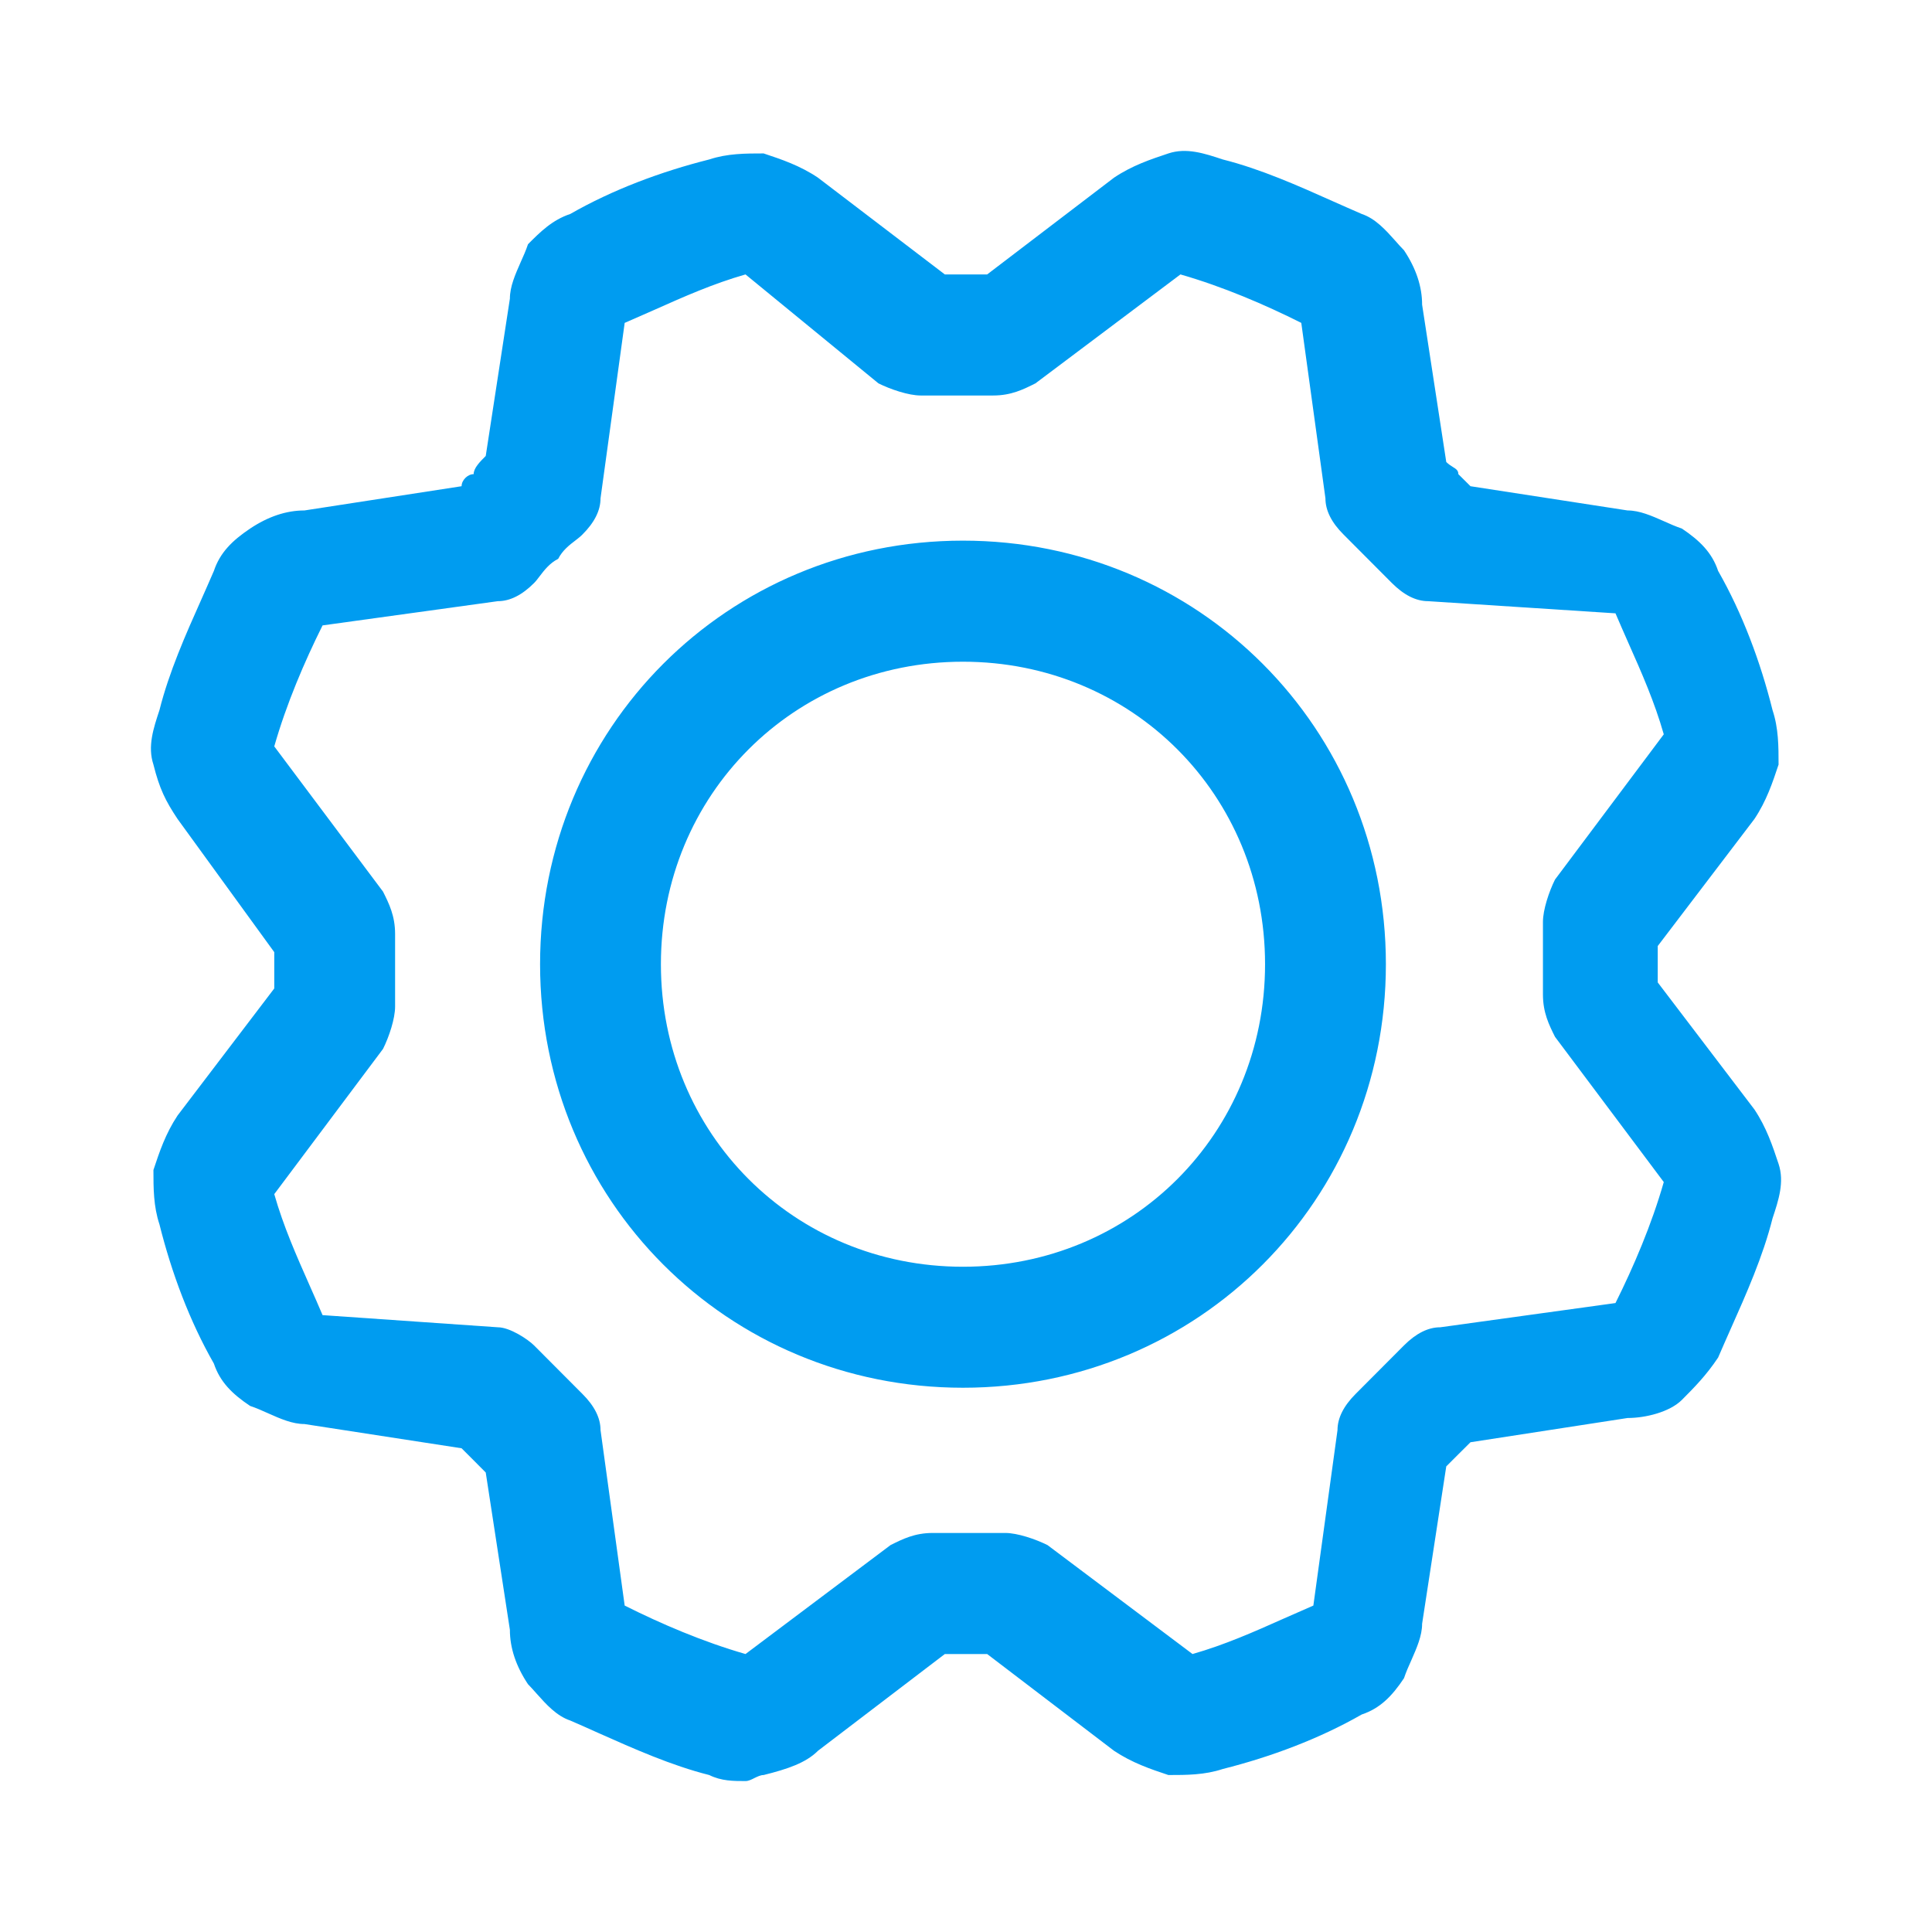
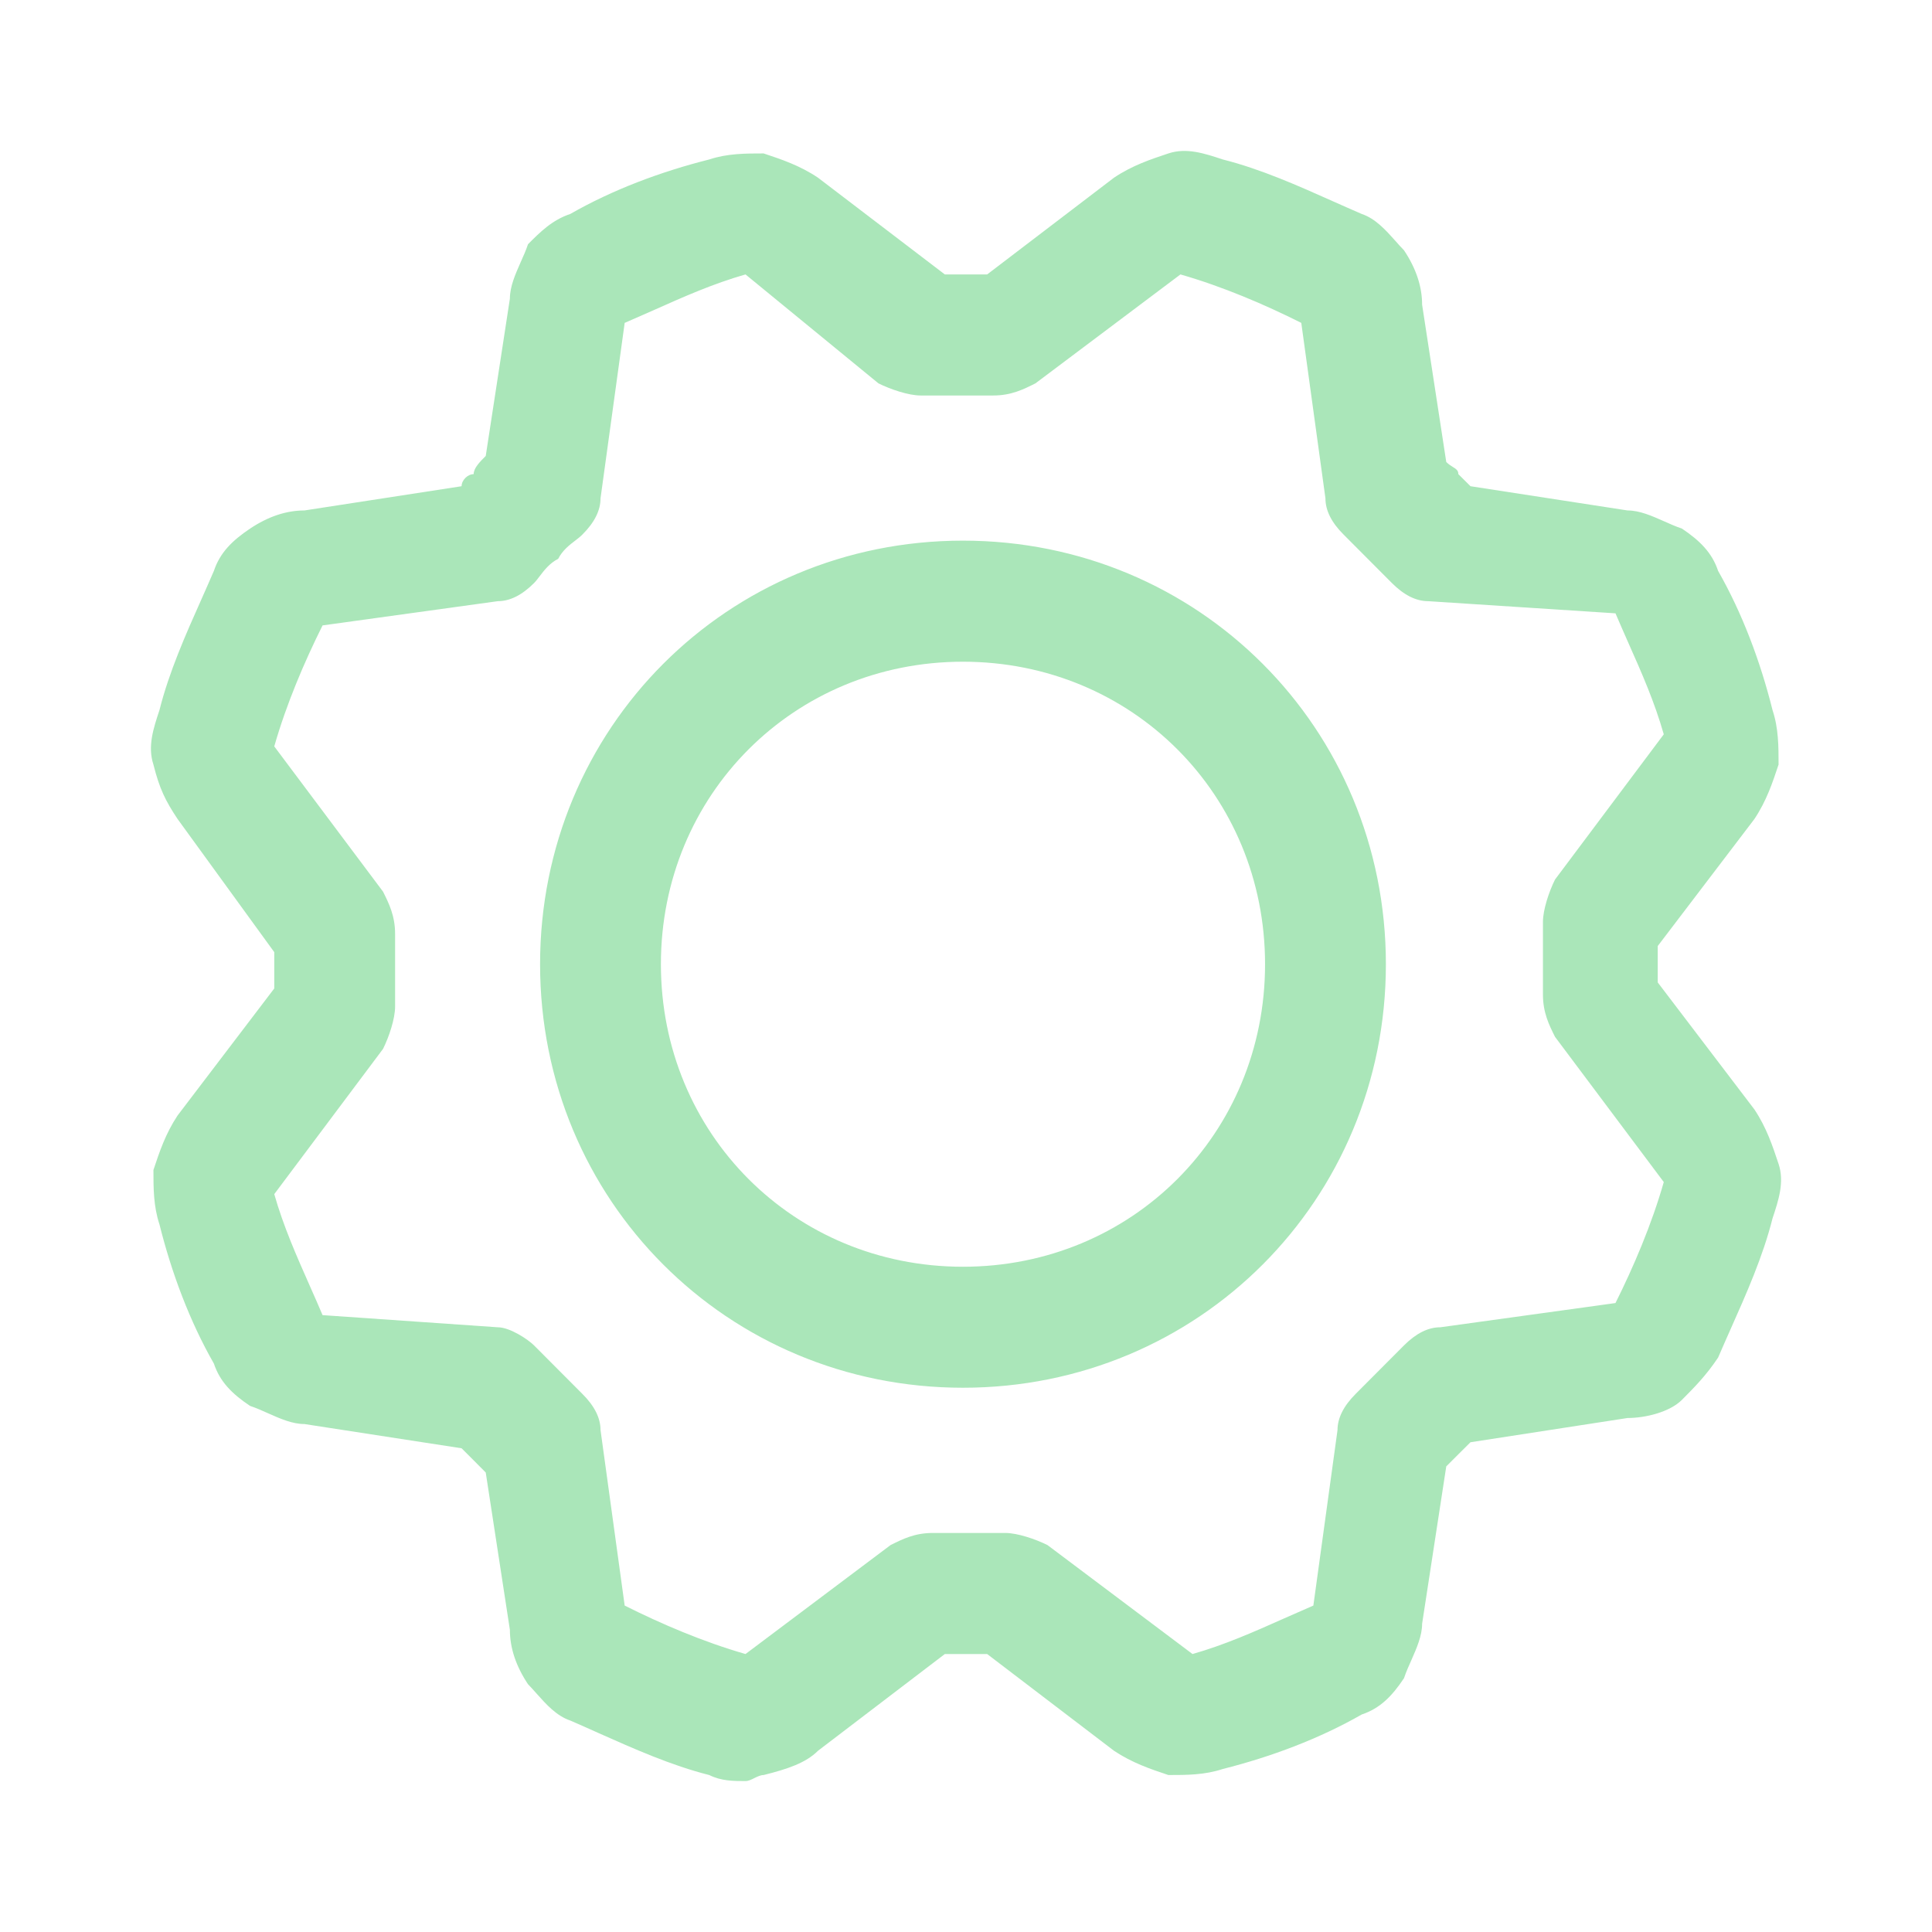
<svg xmlns="http://www.w3.org/2000/svg" width="24" height="24" viewBox="0 0 24 24" fill="none">
-   <path fill-rule="evenodd" clip-rule="evenodd" d="M8.81 22.05C8.961 22.125 9.111 22.125 9.261 22.125C9.298 22.125 9.336 22.106 9.373 22.087C9.411 22.069 9.448 22.05 9.486 22.05C9.786 21.975 10.011 21.899 10.161 21.749L11.737 20.547H12.263L13.839 21.749C14.064 21.899 14.289 21.975 14.514 22.05C14.739 22.05 14.964 22.05 15.19 21.975C15.79 21.824 16.39 21.599 16.916 21.298C17.141 21.223 17.291 21.073 17.441 20.847C17.466 20.772 17.499 20.697 17.533 20.622C17.599 20.471 17.666 20.321 17.666 20.171L17.966 18.216L18.116 18.066L18.267 17.916L20.218 17.615C20.443 17.615 20.743 17.54 20.893 17.39C21.043 17.239 21.193 17.089 21.343 16.864C21.392 16.749 21.445 16.632 21.498 16.511C21.692 16.076 21.901 15.606 22.019 15.135C22.094 14.909 22.169 14.684 22.094 14.458C22.019 14.233 21.944 14.007 21.794 13.782L20.593 12.204V11.978V11.752L21.794 10.174C21.944 9.949 22.019 9.723 22.094 9.498C22.094 9.272 22.094 9.047 22.019 8.821C21.869 8.22 21.644 7.619 21.343 7.092C21.268 6.867 21.118 6.717 20.893 6.566C20.818 6.541 20.743 6.508 20.668 6.474C20.518 6.408 20.368 6.341 20.218 6.341L18.267 6.04L18.116 5.89C18.116 5.843 18.088 5.826 18.048 5.801C18.024 5.786 17.995 5.768 17.966 5.739L17.666 3.785C17.666 3.56 17.591 3.334 17.441 3.109C17.404 3.072 17.368 3.031 17.331 2.989C17.214 2.858 17.086 2.715 16.916 2.658C16.802 2.609 16.684 2.556 16.564 2.503C16.13 2.309 15.66 2.099 15.19 1.981C14.964 1.906 14.739 1.831 14.514 1.906L14.514 1.906C14.289 1.981 14.064 2.056 13.839 2.207L12.263 3.409H11.737L10.161 2.207C9.936 2.056 9.711 1.981 9.486 1.906C9.261 1.906 9.036 1.906 8.81 1.981C8.21 2.132 7.61 2.357 7.084 2.658C6.859 2.733 6.709 2.883 6.559 3.034C6.534 3.109 6.501 3.184 6.467 3.259C6.401 3.409 6.334 3.56 6.334 3.71L6.034 5.664C5.959 5.739 5.884 5.815 5.884 5.89C5.809 5.89 5.734 5.965 5.734 6.04L3.782 6.341C3.557 6.341 3.332 6.416 3.107 6.566C2.882 6.717 2.732 6.867 2.657 7.092C2.608 7.207 2.555 7.324 2.502 7.445C2.308 7.879 2.099 8.35 1.981 8.821C1.906 9.047 1.831 9.272 1.906 9.498C1.981 9.798 2.056 9.949 2.206 10.174L3.407 11.828V12.053V12.279L2.206 13.857C2.056 14.083 1.981 14.308 1.906 14.534L1.906 14.534C1.906 14.759 1.906 14.985 1.981 15.21C2.131 15.811 2.356 16.413 2.657 16.939C2.732 17.164 2.882 17.315 3.107 17.465C3.182 17.49 3.257 17.523 3.332 17.557C3.482 17.624 3.632 17.69 3.782 17.69L5.734 17.991L5.884 18.141L6.034 18.292L6.334 20.246C6.334 20.471 6.409 20.697 6.559 20.922C6.595 20.959 6.632 21 6.669 21.042C6.786 21.173 6.914 21.316 7.084 21.373C7.198 21.422 7.316 21.475 7.436 21.529C7.87 21.722 8.34 21.932 8.81 22.05ZM8.12 3.853C8.501 3.683 8.859 3.524 9.261 3.409L10.912 4.762C11.062 4.837 11.287 4.913 11.437 4.913H12.338C12.563 4.913 12.713 4.837 12.863 4.762L14.664 3.409C15.19 3.56 15.715 3.785 16.165 4.011L16.465 6.19C16.465 6.341 16.54 6.491 16.691 6.641L16.991 6.942L17.291 7.243C17.441 7.393 17.591 7.468 17.741 7.468L20.068 7.619C20.12 7.742 20.174 7.862 20.225 7.979C20.395 8.361 20.553 8.719 20.668 9.122L19.317 10.926C19.242 11.076 19.167 11.302 19.167 11.452V11.903V12.354C19.167 12.579 19.242 12.73 19.317 12.88L20.668 14.684C20.518 15.21 20.293 15.736 20.068 16.187L17.891 16.488C17.741 16.488 17.591 16.563 17.441 16.713L17.141 17.014L16.841 17.315C16.691 17.465 16.615 17.615 16.615 17.765L16.315 19.945C16.192 19.998 16.073 20.051 15.955 20.103C15.574 20.273 15.216 20.432 14.814 20.547L13.013 19.194C12.863 19.119 12.638 19.043 12.488 19.043H11.587C11.362 19.043 11.212 19.119 11.062 19.194L9.261 20.547C8.735 20.396 8.21 20.171 7.76 19.945L7.46 17.765C7.46 17.615 7.385 17.465 7.234 17.315L6.934 17.014L6.634 16.713C6.559 16.638 6.334 16.488 6.184 16.488L4.007 16.337C3.955 16.214 3.902 16.094 3.85 15.977C3.681 15.595 3.522 15.237 3.407 14.834L4.758 13.03C4.833 12.88 4.908 12.655 4.908 12.504V12.053V11.602C4.908 11.377 4.833 11.226 4.758 11.076L3.407 9.272C3.557 8.746 3.782 8.22 4.007 7.769L6.184 7.468C6.334 7.468 6.484 7.393 6.634 7.243C6.657 7.22 6.68 7.19 6.704 7.158C6.761 7.083 6.83 6.994 6.934 6.942C6.987 6.837 7.075 6.769 7.15 6.712C7.182 6.687 7.212 6.664 7.234 6.641C7.385 6.491 7.46 6.341 7.46 6.19L7.76 4.011C7.883 3.958 8.003 3.905 8.12 3.853ZM6.709 11.978C6.709 14.909 9.035 17.239 11.962 17.239C14.889 17.239 17.216 14.909 17.216 11.978C17.216 9.046 14.889 6.716 11.962 6.716C9.035 6.716 6.709 9.046 6.709 11.978ZM8.21 11.978C8.21 9.873 9.861 8.22 11.962 8.22C14.064 8.22 15.715 9.873 15.715 11.978C15.715 14.082 14.064 15.736 11.962 15.736C9.861 15.736 8.21 14.082 8.21 11.978Z" fill="#009CF0" />
+   <path fill-rule="evenodd" clip-rule="evenodd" d="M8.81 22.05C8.961 22.125 9.111 22.125 9.261 22.125C9.298 22.125 9.336 22.106 9.373 22.087C9.411 22.069 9.448 22.05 9.486 22.05C9.786 21.975 10.011 21.899 10.161 21.749L11.737 20.547H12.263L13.839 21.749C14.064 21.899 14.289 21.975 14.514 22.05C14.739 22.05 14.964 22.05 15.19 21.975C15.79 21.824 16.39 21.599 16.916 21.298C17.141 21.223 17.291 21.073 17.441 20.847C17.466 20.772 17.499 20.697 17.533 20.622C17.599 20.471 17.666 20.321 17.666 20.171L17.966 18.216L18.116 18.066L18.267 17.916L20.218 17.615C20.443 17.615 20.743 17.54 20.893 17.39C21.043 17.239 21.193 17.089 21.343 16.864C21.392 16.749 21.445 16.632 21.498 16.511C21.692 16.076 21.901 15.606 22.019 15.135C22.094 14.909 22.169 14.684 22.094 14.458C22.019 14.233 21.944 14.007 21.794 13.782L20.593 12.204V11.978V11.752L21.794 10.174C21.944 9.949 22.019 9.723 22.094 9.498C22.094 9.272 22.094 9.047 22.019 8.821C21.869 8.22 21.644 7.619 21.343 7.092C21.268 6.867 21.118 6.717 20.893 6.566C20.818 6.541 20.743 6.508 20.668 6.474C20.518 6.408 20.368 6.341 20.218 6.341L18.267 6.04L18.116 5.89C18.116 5.843 18.088 5.826 18.048 5.801C18.024 5.786 17.995 5.768 17.966 5.739L17.666 3.785C17.666 3.56 17.591 3.334 17.441 3.109C17.404 3.072 17.368 3.031 17.331 2.989C17.214 2.858 17.086 2.715 16.916 2.658C16.802 2.609 16.684 2.556 16.564 2.503C16.13 2.309 15.66 2.099 15.19 1.981C14.964 1.906 14.739 1.831 14.514 1.906L14.514 1.906C14.289 1.981 14.064 2.056 13.839 2.207L12.263 3.409H11.737L10.161 2.207C9.936 2.056 9.711 1.981 9.486 1.906C9.261 1.906 9.036 1.906 8.81 1.981C8.21 2.132 7.61 2.357 7.084 2.658C6.859 2.733 6.709 2.883 6.559 3.034C6.534 3.109 6.501 3.184 6.467 3.259C6.401 3.409 6.334 3.56 6.334 3.71L6.034 5.664C5.959 5.739 5.884 5.815 5.884 5.89C5.809 5.89 5.734 5.965 5.734 6.04L3.782 6.341C3.557 6.341 3.332 6.416 3.107 6.566C2.882 6.717 2.732 6.867 2.657 7.092C2.608 7.207 2.555 7.324 2.502 7.445C2.308 7.879 2.099 8.35 1.981 8.821C1.906 9.047 1.831 9.272 1.906 9.498C1.981 9.798 2.056 9.949 2.206 10.174L3.407 11.828V12.053V12.279L2.206 13.857C2.056 14.083 1.981 14.308 1.906 14.534L1.906 14.534C1.906 14.759 1.906 14.985 1.981 15.21C2.131 15.811 2.356 16.413 2.657 16.939C2.732 17.164 2.882 17.315 3.107 17.465C3.182 17.49 3.257 17.523 3.332 17.557C3.482 17.624 3.632 17.69 3.782 17.69L5.734 17.991L5.884 18.141L6.034 18.292L6.334 20.246C6.334 20.471 6.409 20.697 6.559 20.922C6.595 20.959 6.632 21 6.669 21.042C6.786 21.173 6.914 21.316 7.084 21.373C7.198 21.422 7.316 21.475 7.436 21.529C7.87 21.722 8.34 21.932 8.81 22.05ZM8.12 3.853C8.501 3.683 8.859 3.524 9.261 3.409L10.912 4.762C11.062 4.837 11.287 4.913 11.437 4.913H12.338C12.563 4.913 12.713 4.837 12.863 4.762L14.664 3.409C15.19 3.56 15.715 3.785 16.165 4.011L16.465 6.19C16.465 6.341 16.54 6.491 16.691 6.641L16.991 6.942L17.291 7.243C17.441 7.393 17.591 7.468 17.741 7.468L20.068 7.619C20.12 7.742 20.174 7.862 20.225 7.979C20.395 8.361 20.553 8.719 20.668 9.122L19.317 10.926C19.242 11.076 19.167 11.302 19.167 11.452V11.903V12.354C19.167 12.579 19.242 12.73 19.317 12.88L20.668 14.684C20.518 15.21 20.293 15.736 20.068 16.187L17.891 16.488C17.741 16.488 17.591 16.563 17.441 16.713L17.141 17.014L16.841 17.315C16.691 17.465 16.615 17.615 16.615 17.765L16.315 19.945C16.192 19.998 16.073 20.051 15.955 20.103C15.574 20.273 15.216 20.432 14.814 20.547L13.013 19.194C12.863 19.119 12.638 19.043 12.488 19.043H11.587C11.362 19.043 11.212 19.119 11.062 19.194L9.261 20.547C8.735 20.396 8.21 20.171 7.76 19.945L7.46 17.765C7.46 17.615 7.385 17.465 7.234 17.315L6.934 17.014L6.634 16.713C6.559 16.638 6.334 16.488 6.184 16.488L4.007 16.337C3.955 16.214 3.902 16.094 3.85 15.977C3.681 15.595 3.522 15.237 3.407 14.834L4.758 13.03C4.833 12.88 4.908 12.655 4.908 12.504V12.053V11.602C4.908 11.377 4.833 11.226 4.758 11.076L3.407 9.272C3.557 8.746 3.782 8.22 4.007 7.769L6.184 7.468C6.334 7.468 6.484 7.393 6.634 7.243C6.657 7.22 6.68 7.19 6.704 7.158C6.761 7.083 6.83 6.994 6.934 6.942C6.987 6.837 7.075 6.769 7.15 6.712C7.182 6.687 7.212 6.664 7.234 6.641C7.385 6.491 7.46 6.341 7.46 6.19L7.76 4.011C7.883 3.958 8.003 3.905 8.12 3.853ZM6.709 11.978C6.709 14.909 9.035 17.239 11.962 17.239C14.889 17.239 17.216 14.909 17.216 11.978C17.216 9.046 14.889 6.716 11.962 6.716C9.035 6.716 6.709 9.046 6.709 11.978ZM8.21 11.978C8.21 9.873 9.861 8.22 11.962 8.22C14.064 8.22 15.715 9.873 15.715 11.978C15.715 14.082 14.064 15.736 11.962 15.736C9.861 15.736 8.21 14.082 8.21 11.978Z" fill="#aae6b9" />
</svg>
